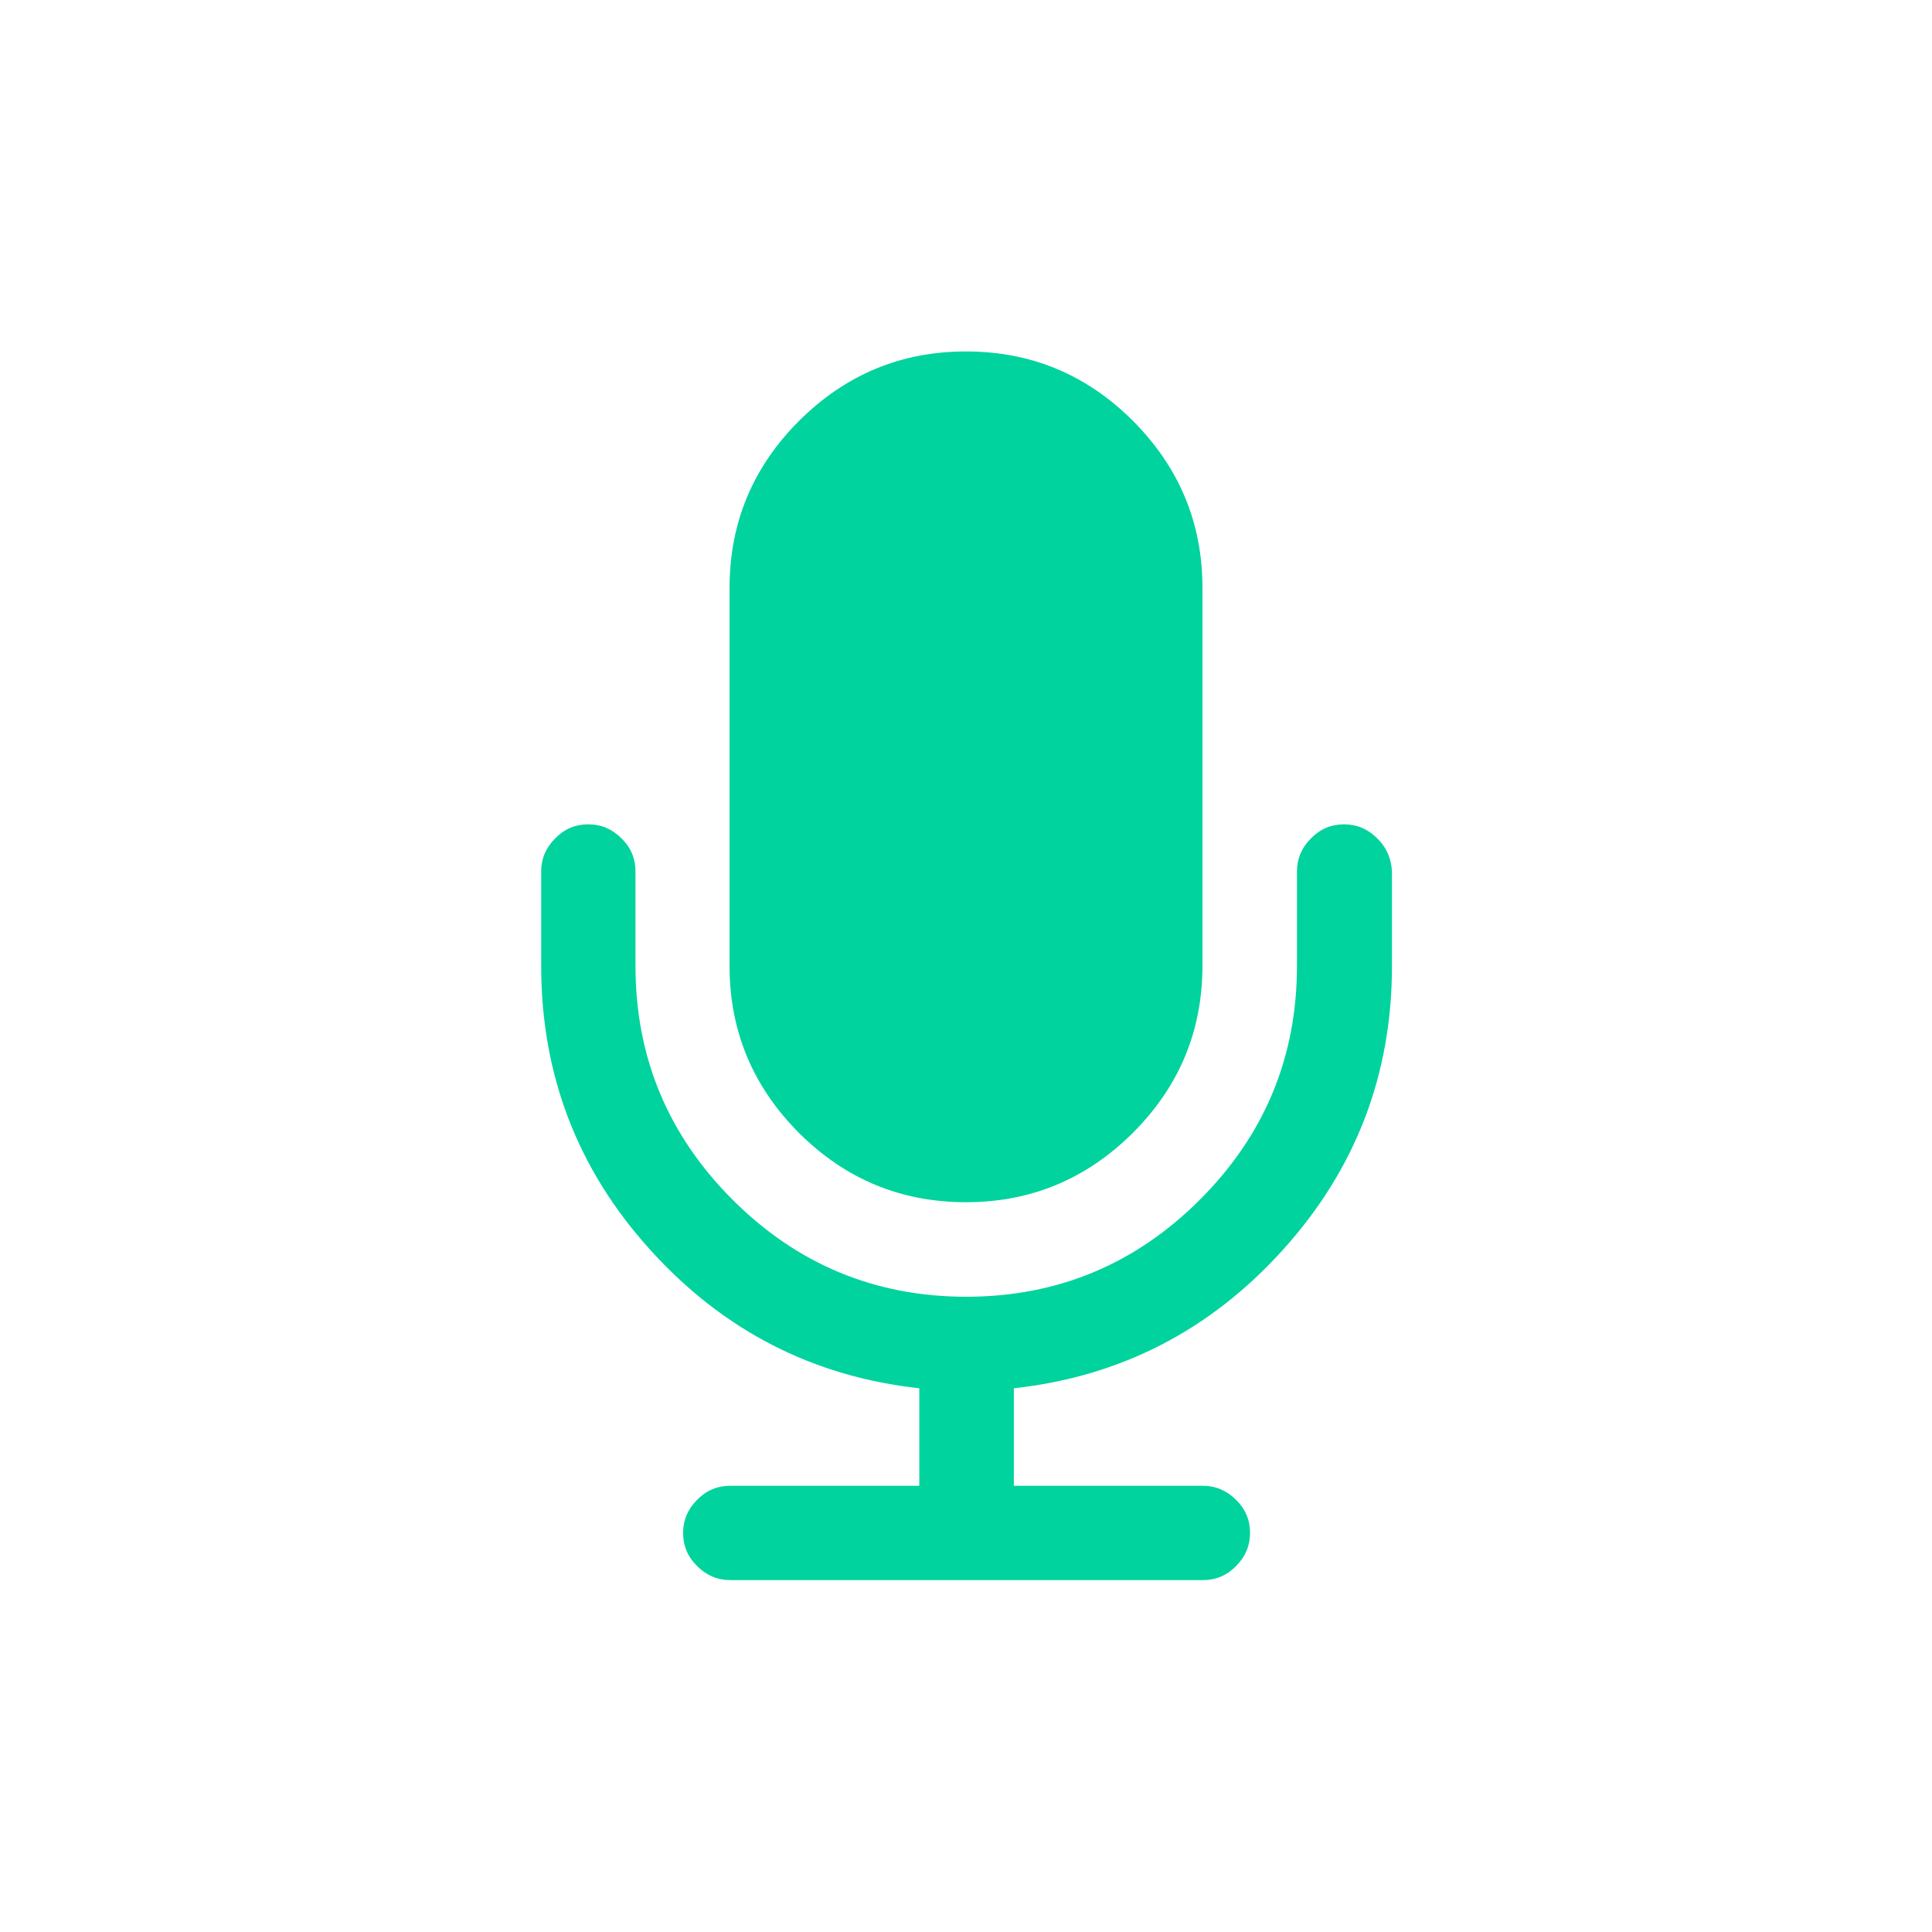
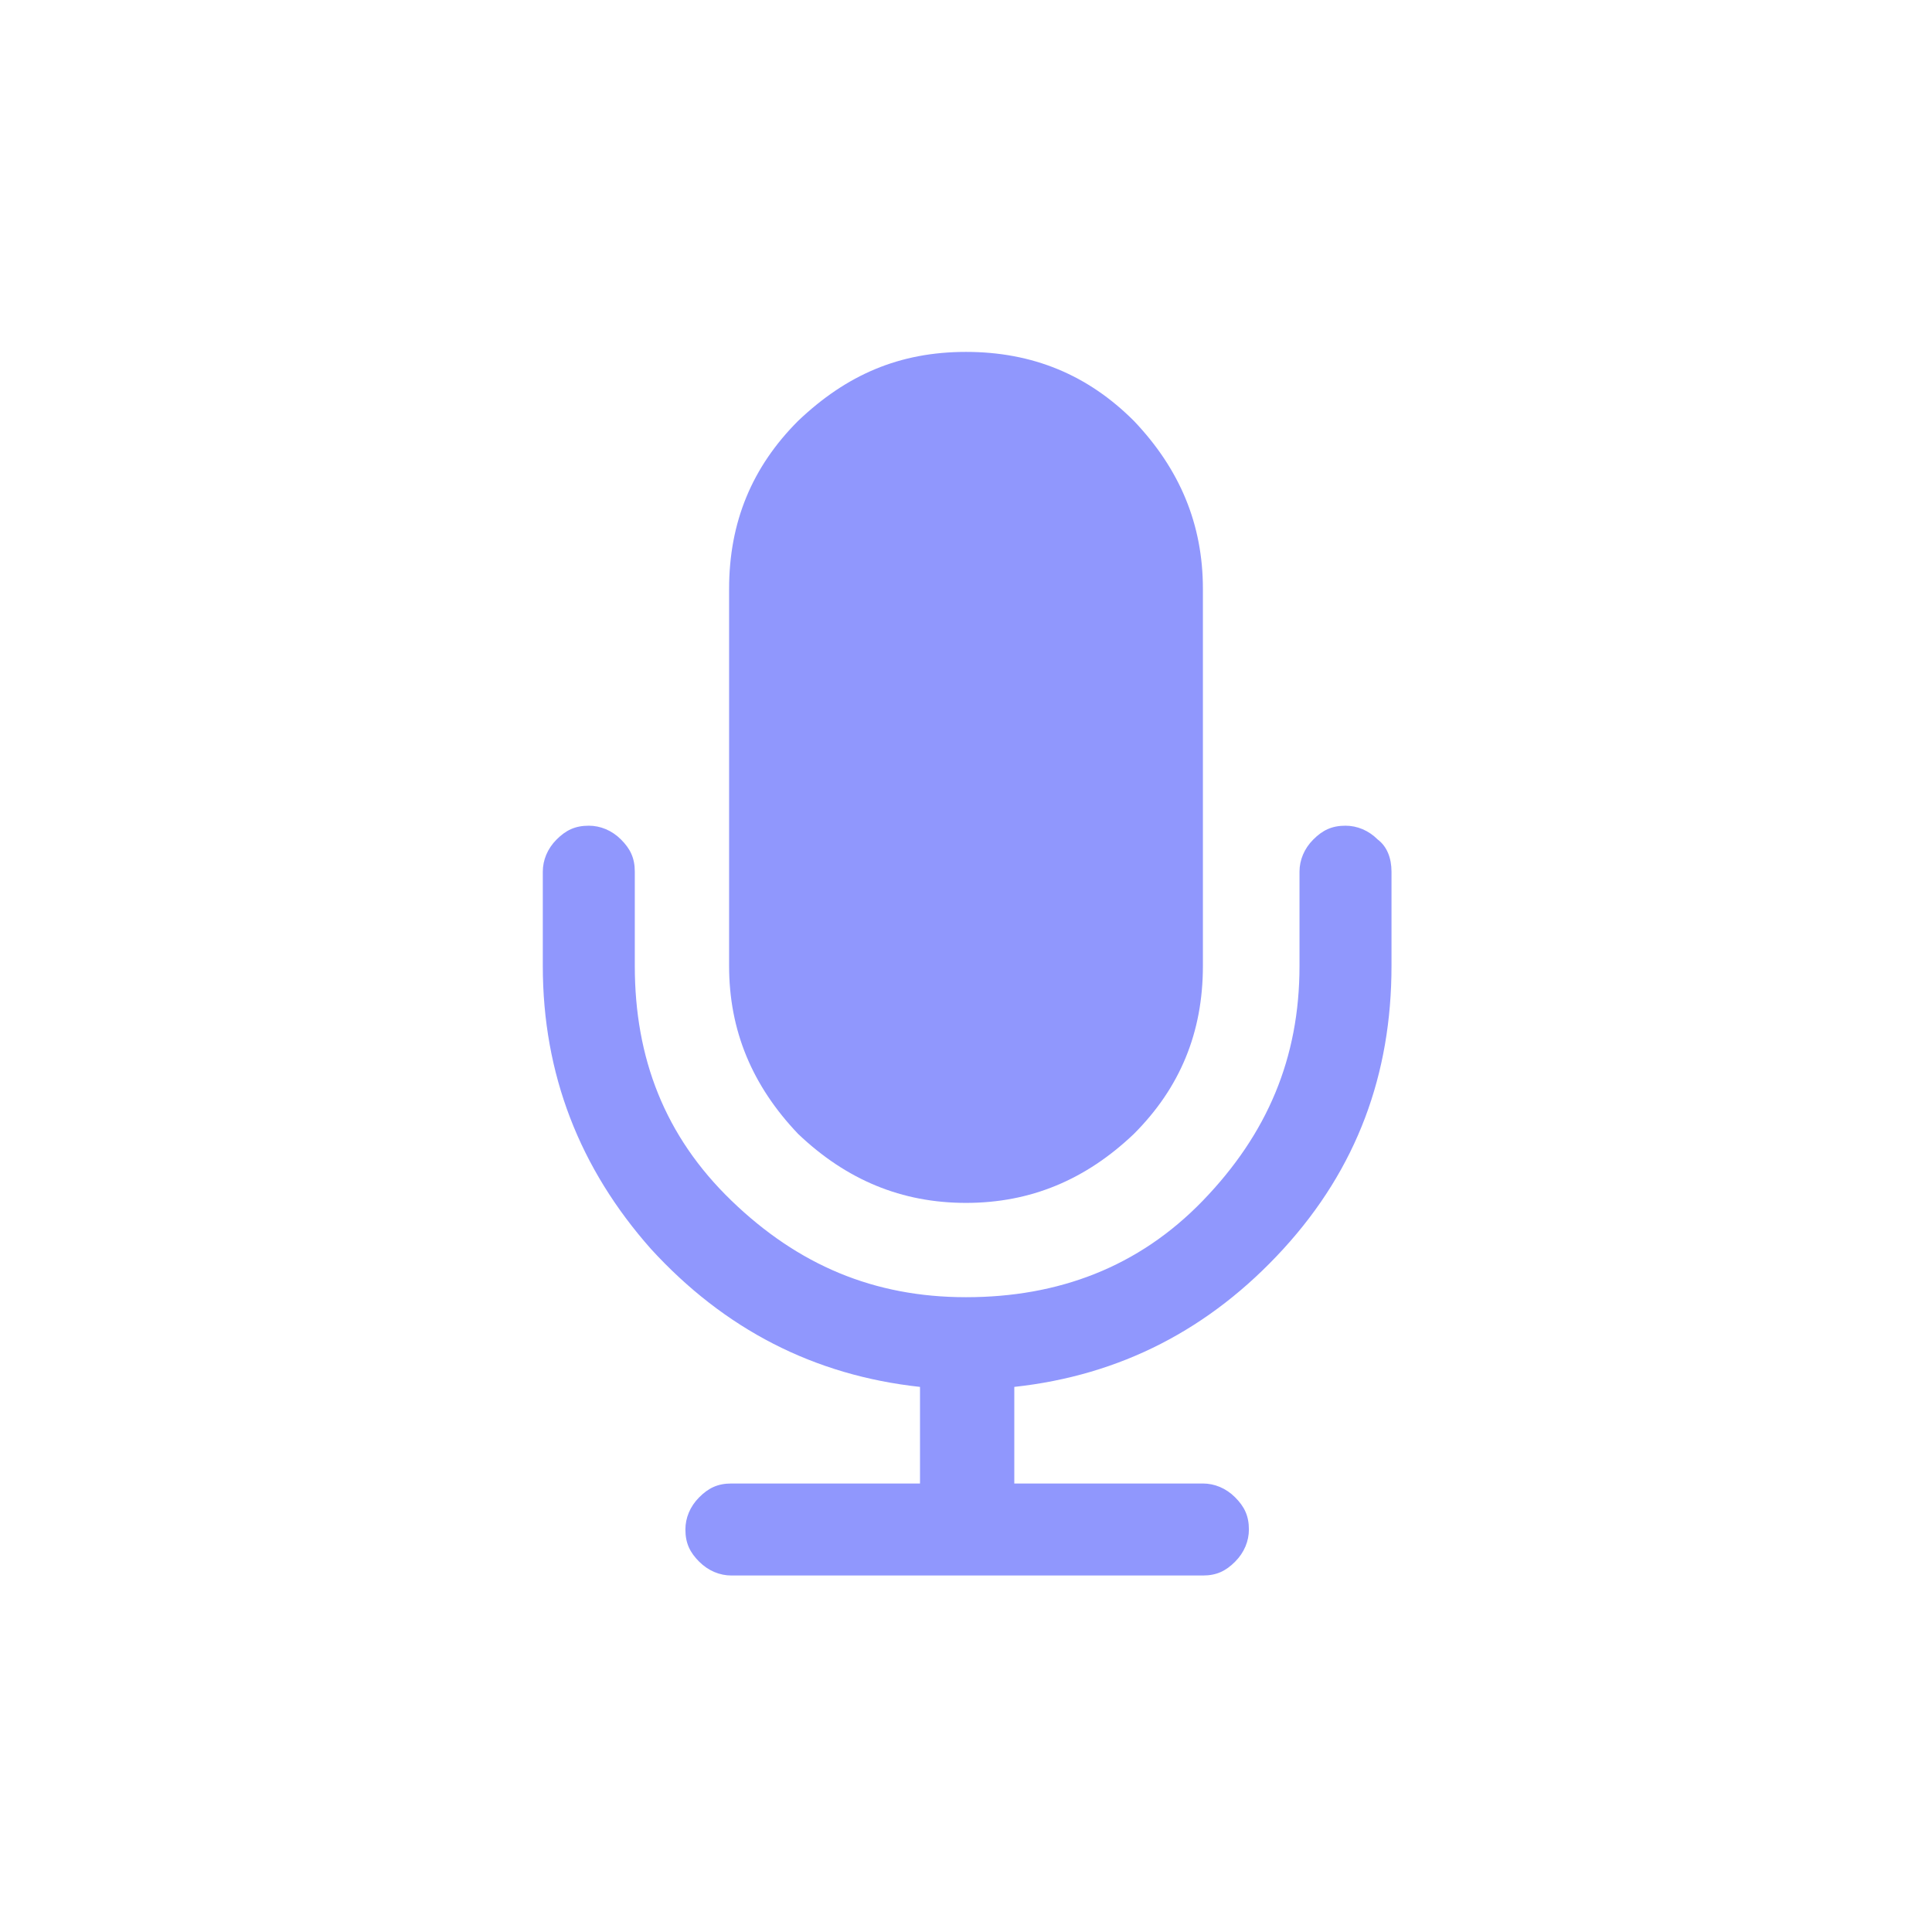
<svg xmlns="http://www.w3.org/2000/svg" version="1.1" id="Layer_1" x="0px" y="0px" viewBox="0 0 84 84" style="enable-background:new 0 0 84 84;" xml:space="preserve">
  <style type="text/css">
- 	.st0{fill:#00D39D;}
+ 	.st0{fill:#9097FD;}
</style>
  <g>
    <g>
-       <path class="st0" d="M42,52.27c2.83,0,5.24-1.01,7.26-3.02c2.01-2.01,3.02-4.43,3.02-7.26V25.56c0-2.83-1.01-5.24-3.02-7.26    c-2.01-2.01-4.43-3.02-7.26-3.02c-2.83,0-5.24,1.01-7.26,3.02c-2.01,2.01-3.02,4.43-3.02,7.26V42c0,2.83,1.01,5.24,3.02,7.26    C36.76,51.27,39.17,52.27,42,52.27z" />
-       <path class="st0" d="M59.88,36.45c-0.41-0.41-0.89-0.61-1.44-0.61c-0.56,0-1.04,0.2-1.44,0.61c-0.41,0.41-0.61,0.89-0.61,1.44V42    c0,3.96-1.41,7.35-4.22,10.16c-2.81,2.81-6.2,4.22-10.16,4.22c-3.96,0-7.35-1.41-10.16-4.22c-2.81-2.81-4.22-6.2-4.22-10.16v-4.11    c0-0.56-0.2-1.04-0.61-1.44c-0.41-0.41-0.89-0.61-1.44-0.61c-0.56,0-1.04,0.2-1.44,0.61c-0.41,0.41-0.61,0.89-0.61,1.44V42    c0,4.73,1.58,8.85,4.74,12.34c3.16,3.5,7.06,5.51,11.7,6.02v4.24h-8.22c-0.56,0-1.04,0.2-1.44,0.61    c-0.41,0.41-0.61,0.89-0.61,1.44c0,0.56,0.2,1.04,0.61,1.44c0.41,0.41,0.89,0.61,1.44,0.61h20.55c0.56,0,1.04-0.2,1.44-0.61    c0.41-0.41,0.61-0.89,0.61-1.44c0-0.56-0.2-1.04-0.61-1.44c-0.41-0.41-0.89-0.61-1.44-0.61h-8.22v-4.24    c4.64-0.51,8.54-2.52,11.7-6.02c3.16-3.5,4.74-7.61,4.74-12.34v-4.11C60.49,37.33,60.29,36.85,59.88,36.45z" />
+       <path class="st0" d="M42,52.3c2.8,0,5.2-1,7.3-3c2-2,3-4.4,3-7.3V25.6c0-2.8-1-5.2-3-7.3c-2-2-4.4-3-7.3-3s-5.2,1-7.3,3    c-2,2-3,4.4-3,7.3V42c0,2.8,1,5.2,3,7.3C36.8,51.3,39.2,52.3,42,52.3z" />
+       <path class="st0" d="M59.9,36.5c-0.4-0.4-0.9-0.6-1.4-0.6c-0.6,0-1,0.2-1.4,0.6c-0.4,0.4-0.6,0.9-0.6,1.4V42c0,4-1.4,7.3-4.2,10.2    S46,56.4,42,56.4s-7.3-1.4-10.2-4.2S27.6,46,27.6,42v-4.1c0-0.6-0.2-1-0.6-1.4c-0.4-0.4-0.9-0.6-1.4-0.6c-0.6,0-1,0.2-1.4,0.6    c-0.4,0.4-0.6,0.9-0.6,1.4V42c0,4.7,1.6,8.8,4.7,12.3c3.2,3.5,7.1,5.5,11.7,6v4.2h-8.2c-0.6,0-1,0.2-1.4,0.6    c-0.4,0.4-0.6,0.9-0.6,1.4c0,0.6,0.2,1,0.6,1.4c0.4,0.4,0.9,0.6,1.4,0.6h20.5c0.6,0,1-0.2,1.4-0.6c0.4-0.4,0.6-0.9,0.6-1.4    c0-0.6-0.2-1-0.6-1.4c-0.4-0.4-0.9-0.6-1.4-0.6h-8.2v-4.2c4.6-0.5,8.5-2.5,11.7-6s4.7-7.6,4.7-12.3v-4.1    C60.5,37.3,60.3,36.8,59.9,36.5z" />
    </g>
  </g>
</svg>
